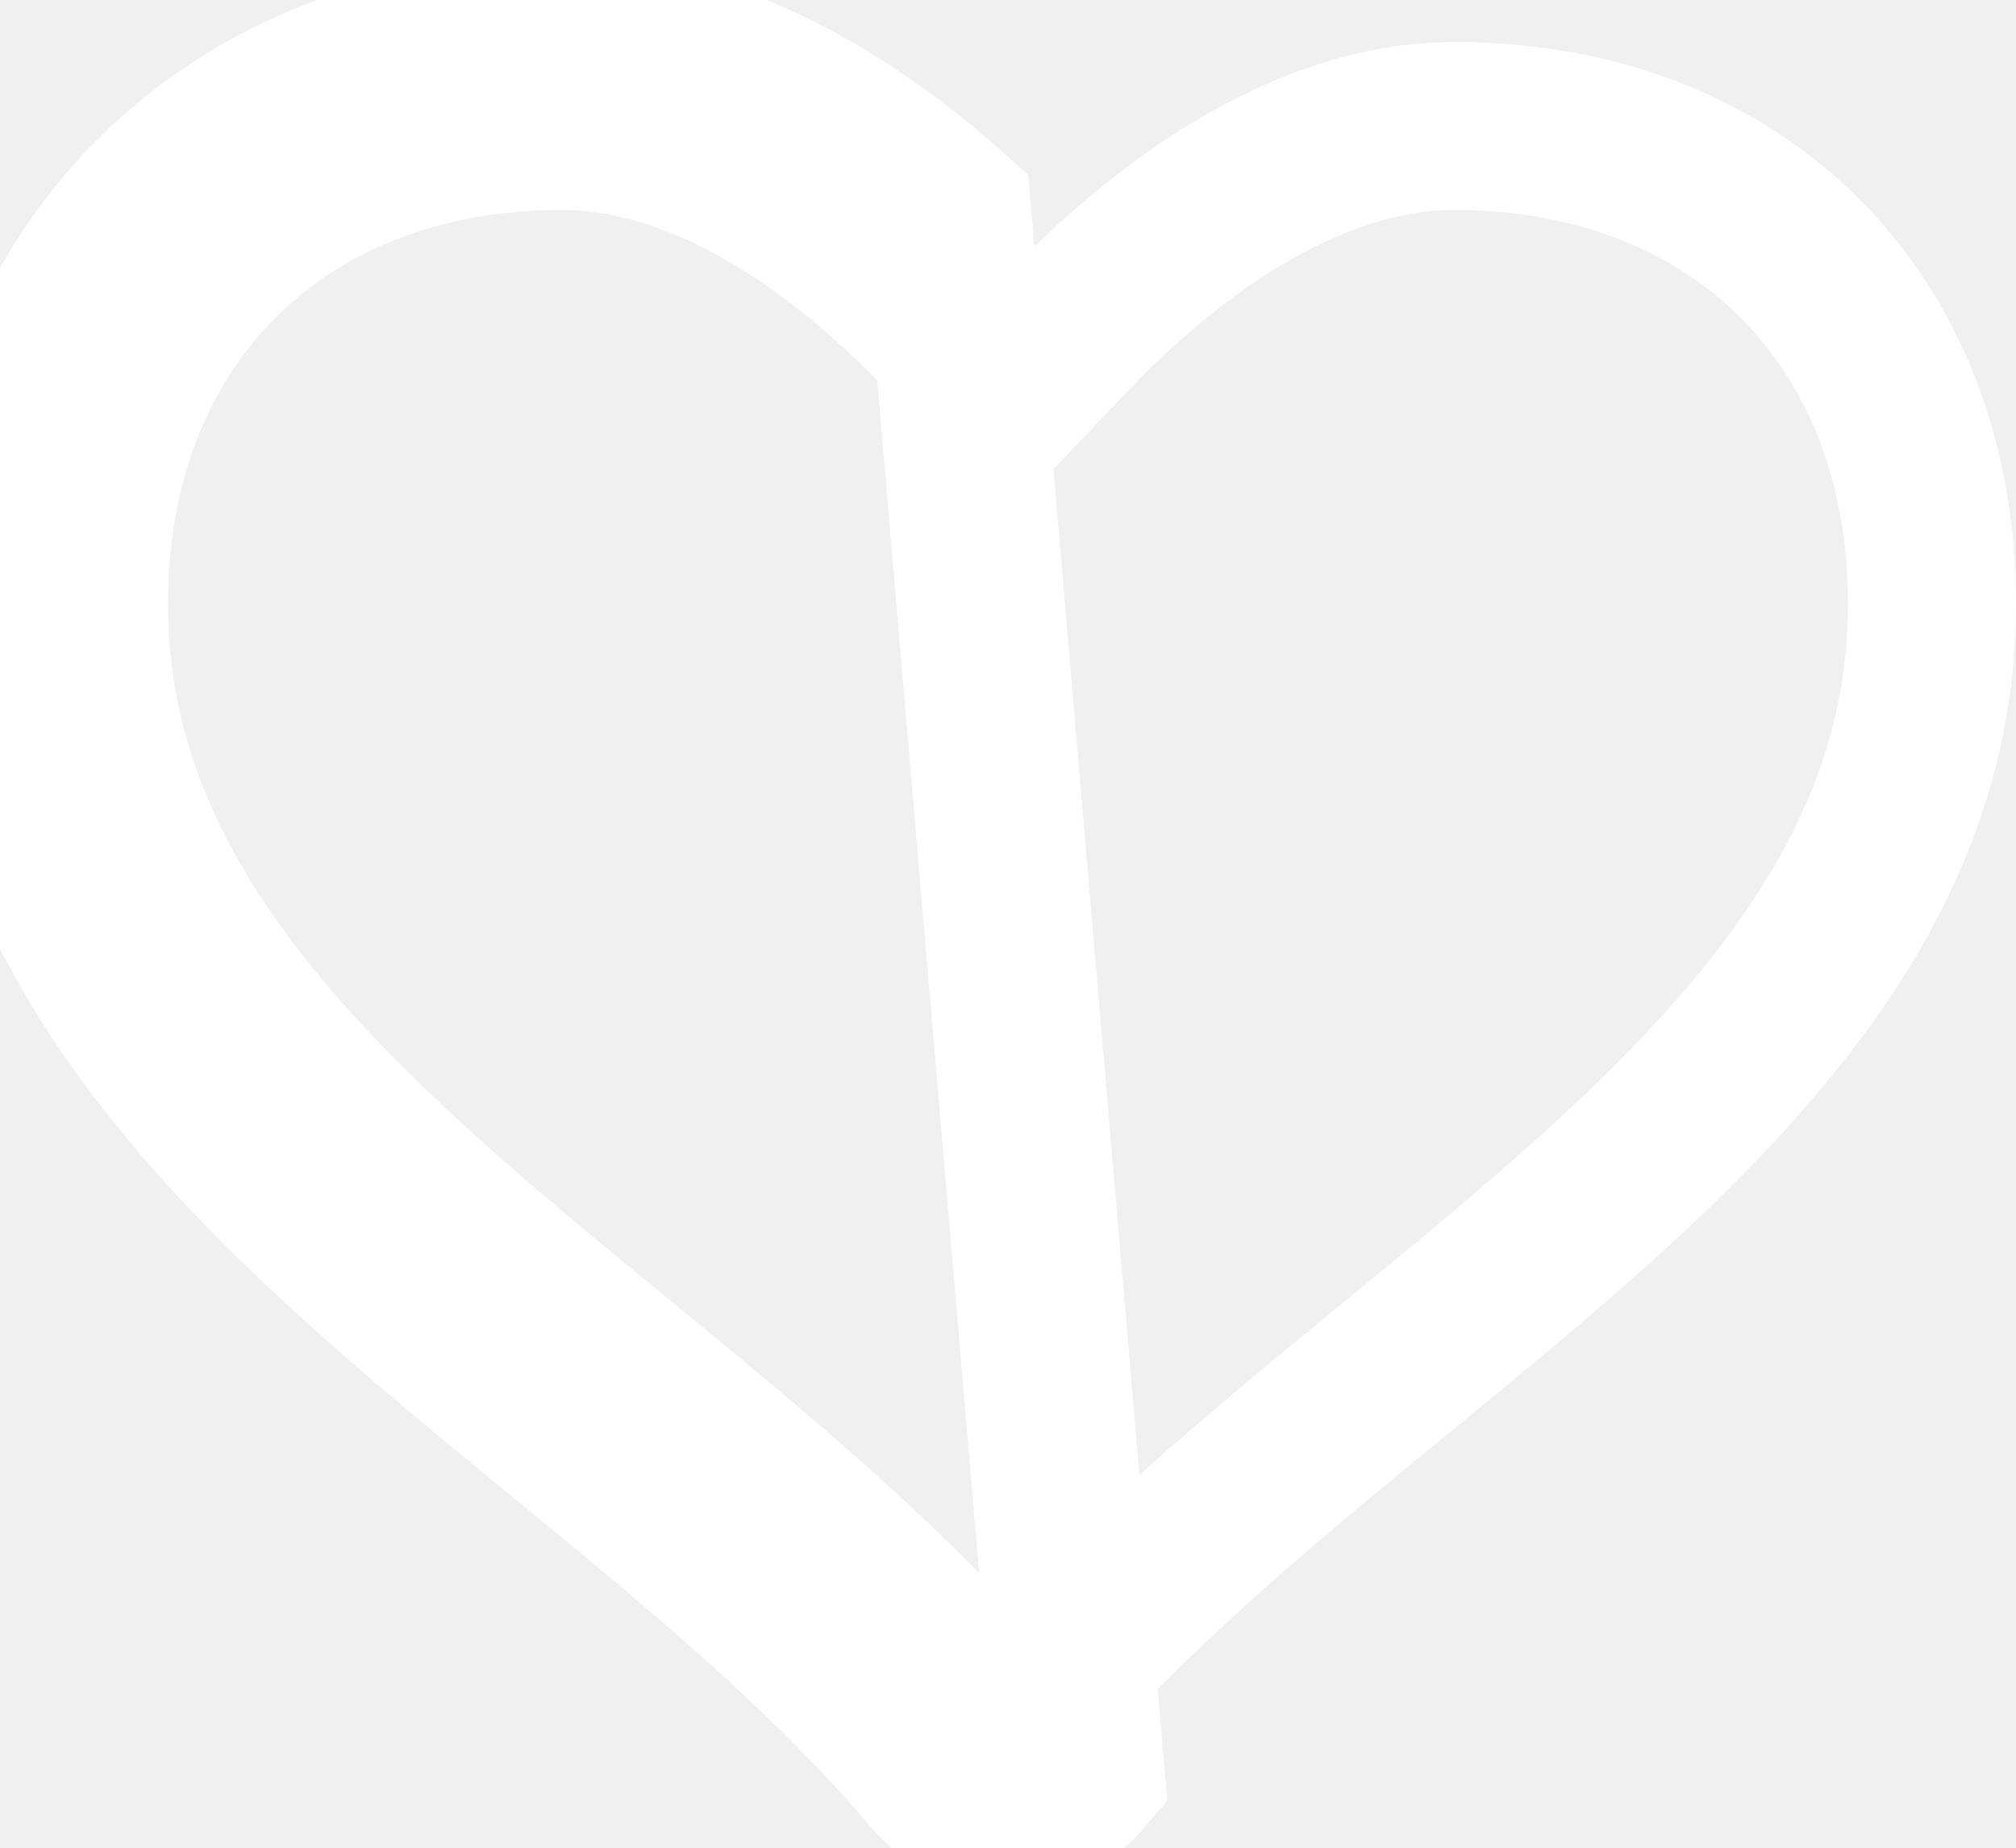
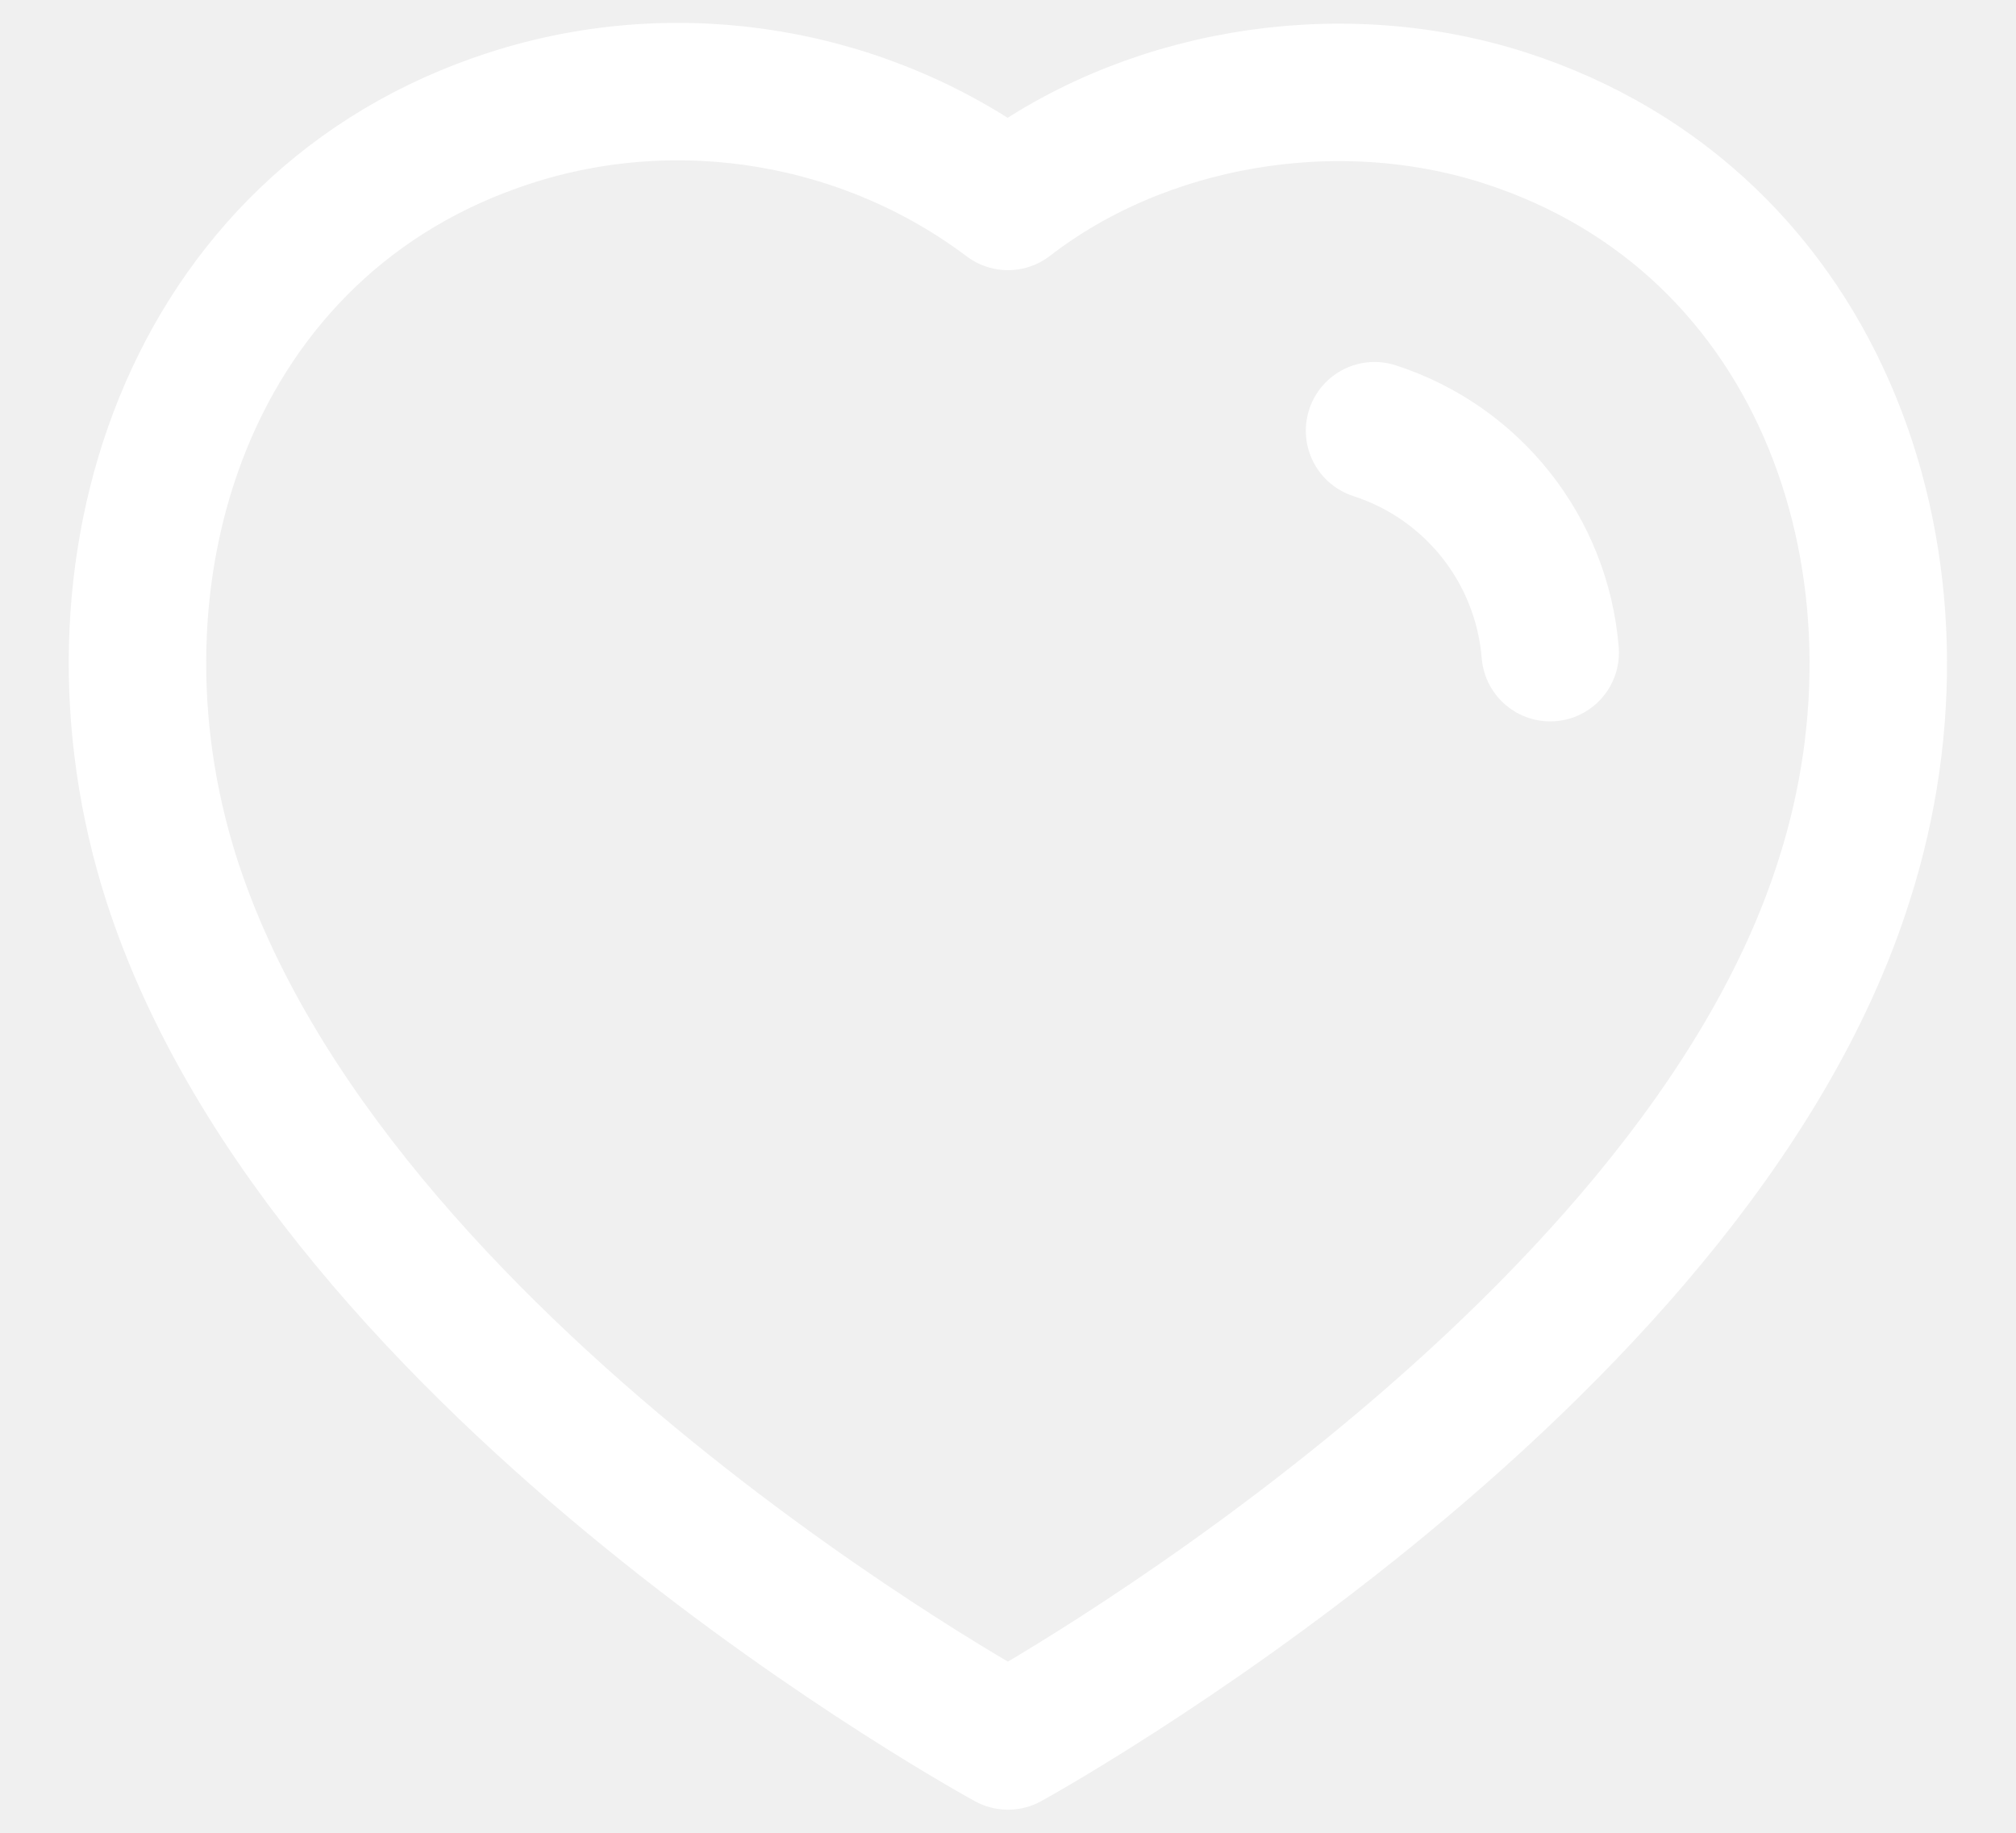
- <svg xmlns="http://www.w3.org/2000/svg" width="24" height="22" viewBox="0 0 24 22" fill="none">
-   <path id="Vector" d="M11.133 21.112L11.897 20.468C10.606 18.936 8.941 17.569 7.414 16.314L7.355 16.265L7.354 16.265C5.684 14.895 4.091 13.582 2.901 12.097C1.731 10.635 1 9.064 1 7.186C1 5.457 1.6 4.048 2.574 3.074C3.549 2.1 4.959 1.5 6.689 1.5C8.533 1.5 10.228 2.851 11.274 3.948L11.998 4.706L12.721 3.948C13.767 2.851 15.467 1.5 17.312 1.5C19.042 1.5 20.451 2.1 21.426 3.074C22.4 4.048 23 5.457 23 7.186C23 9.064 22.269 10.636 21.098 12.097C19.908 13.583 18.314 14.895 16.645 16.265L16.625 16.281C15.085 17.544 13.405 18.922 12.101 20.466C12.081 20.489 12.055 20.5 12.03 20.5H11.967C11.942 20.5 11.915 20.489 11.896 20.466L11.133 21.112ZM11.133 21.112C11.341 21.358 11.646 21.5 11.967 21.5H12.03C12.352 21.5 12.657 21.357 12.864 21.112L11.279 2.562C10.156 1.561 8.532 0.5 6.689 0.5C2.75 0.5 0 3.25 0 7.186C0 11.523 3.416 14.327 6.72 17.038L6.743 17.057C8.296 18.332 9.901 19.651 11.133 21.112Z" stroke="white" stroke-width="2" />
+ <svg xmlns="http://www.w3.org/2000/svg" width="22" height="20" viewBox="0 0 22 20" fill="none">
+   <path fill-rule="evenodd" clip-rule="evenodd" d="M1.872 9.598C0.799 6.248 2.053 2.419 5.57 1.286C7.42 0.689 9.462 1.041 11 2.198C12.455 1.073 14.572 0.693 16.42 1.286C19.937 2.419 21.199 6.248 20.127 9.598C18.457 14.908 11 18.998 11 18.998C11 18.998 3.598 14.97 1.872 9.598Z" stroke="#fff" stroke-width="1.5" stroke-linecap="round" stroke-linejoin="round" />
+   <path d="M15 4.7C16.07 5.046 16.826 6.001 16.917 7.122" stroke="#fff" stroke-width="1.5" stroke-linecap="round" stroke-linejoin="round" />
</svg>
